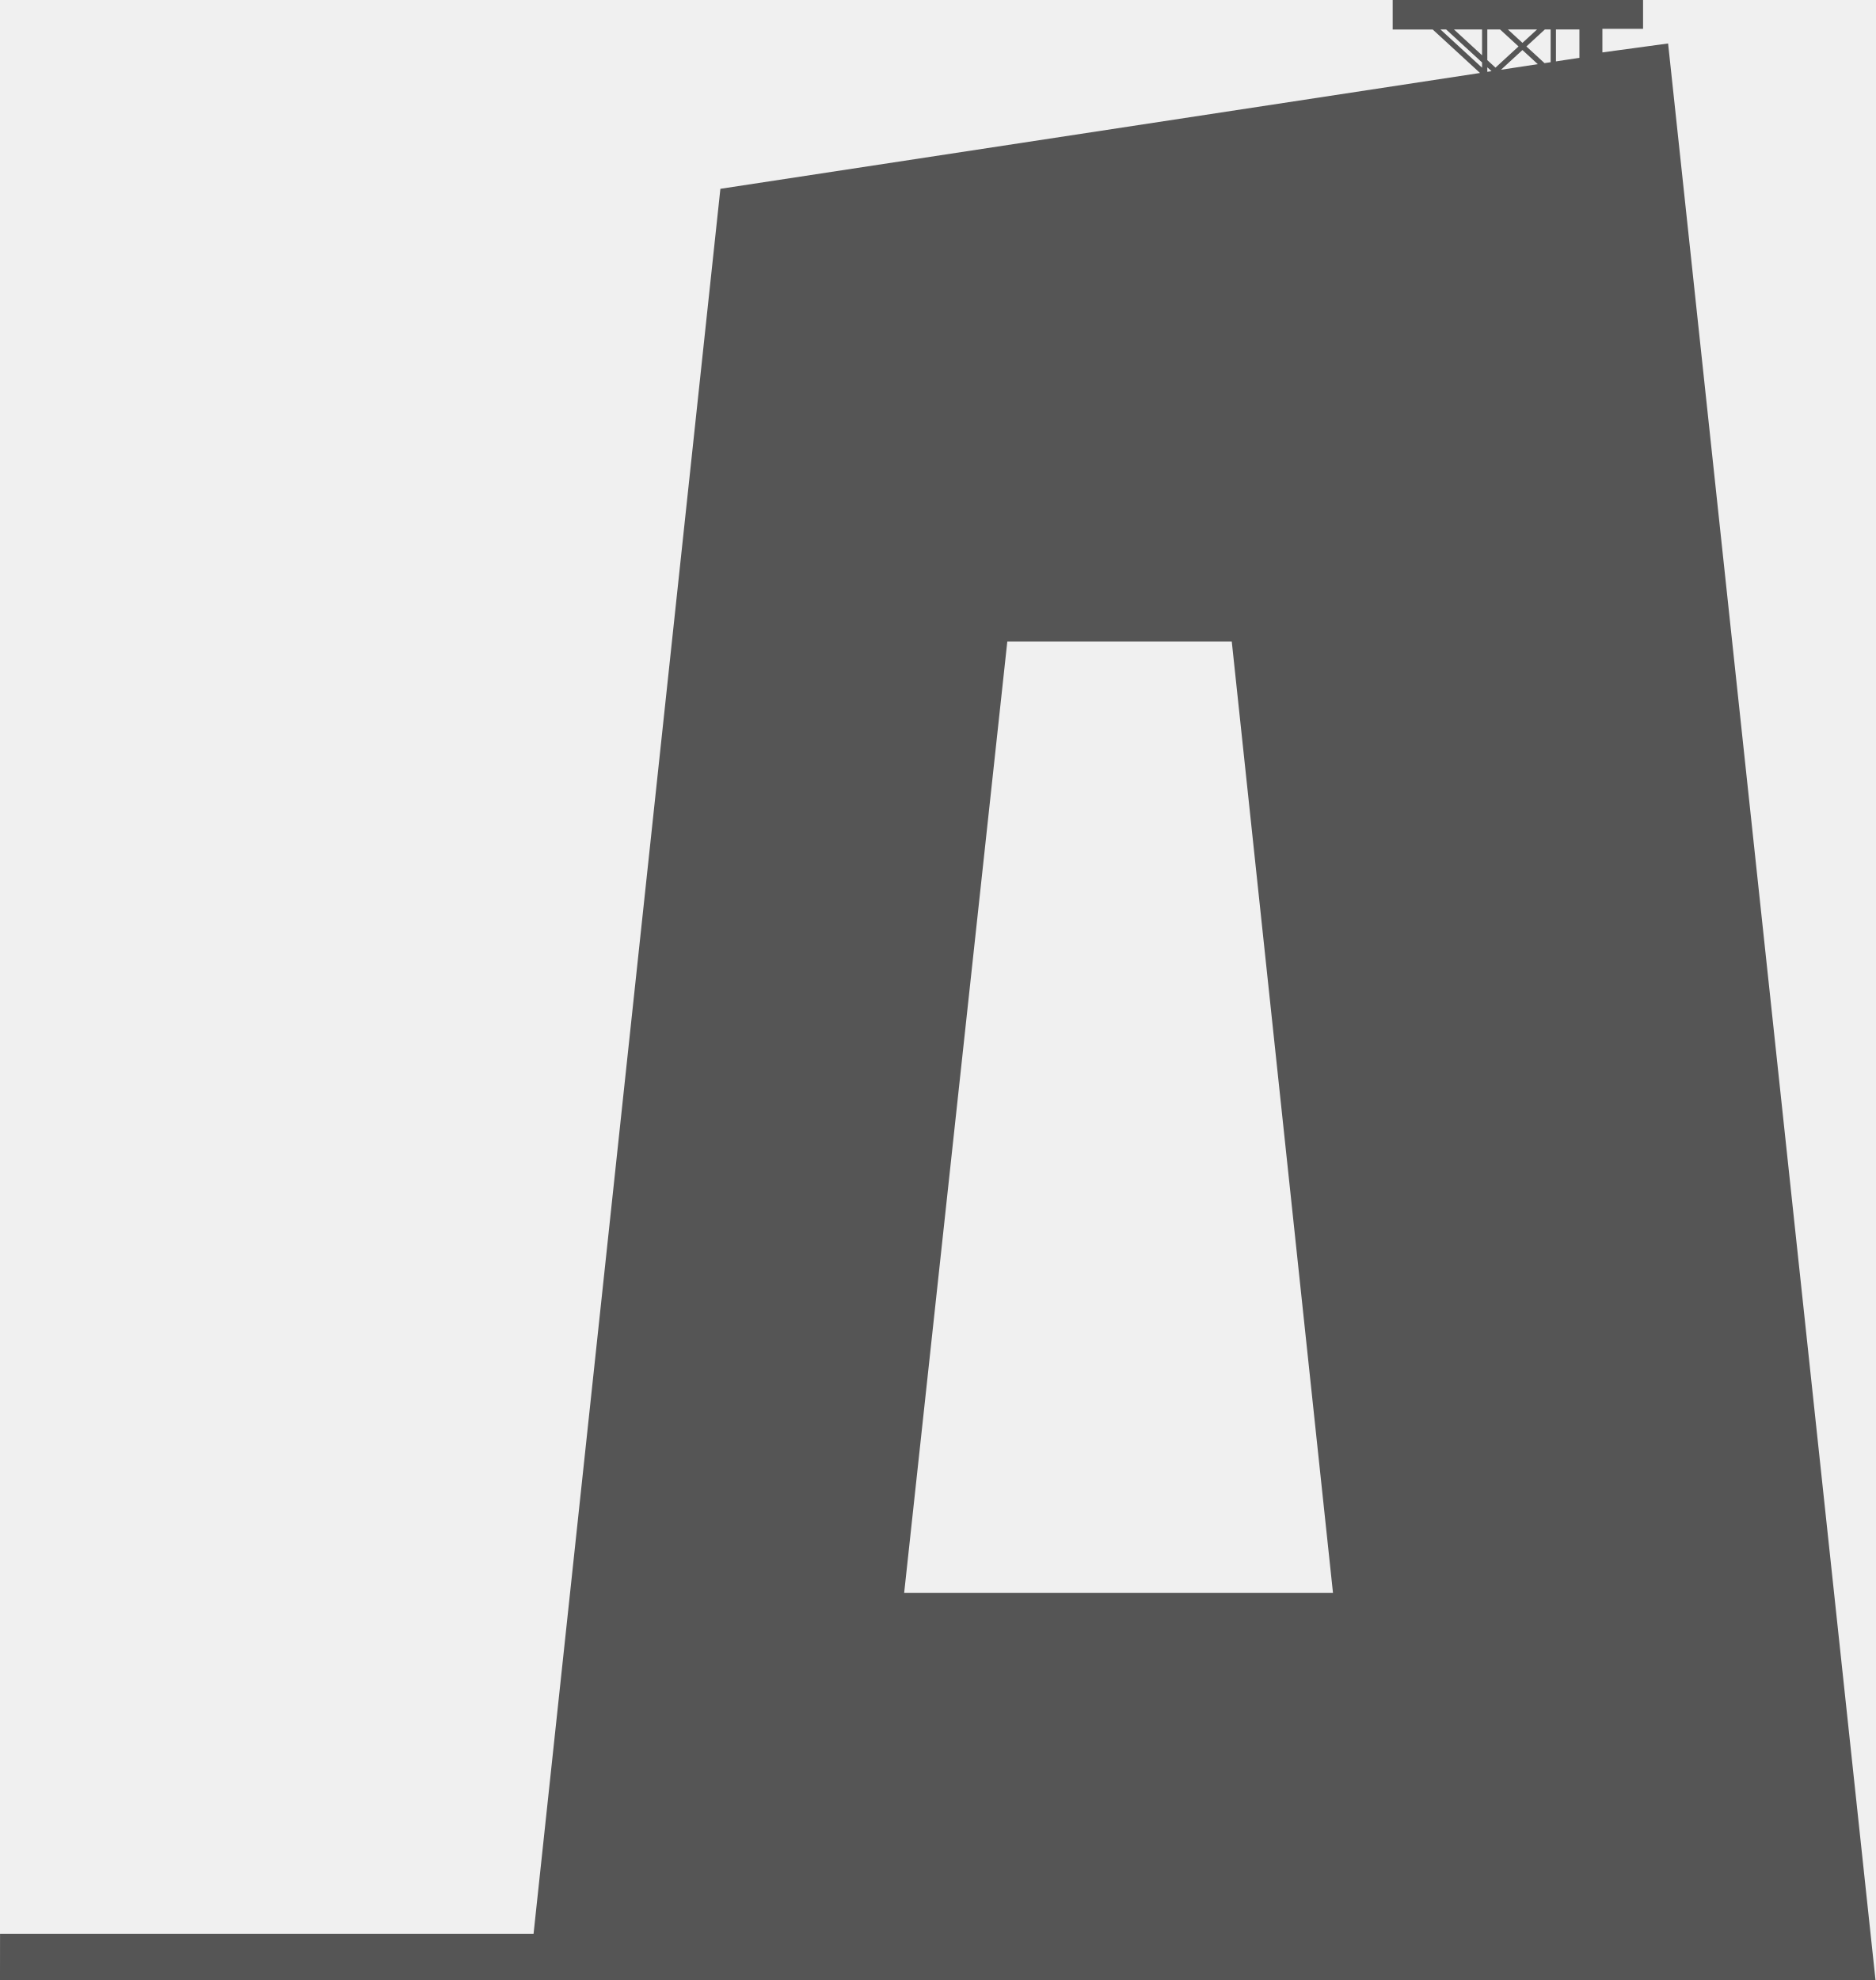
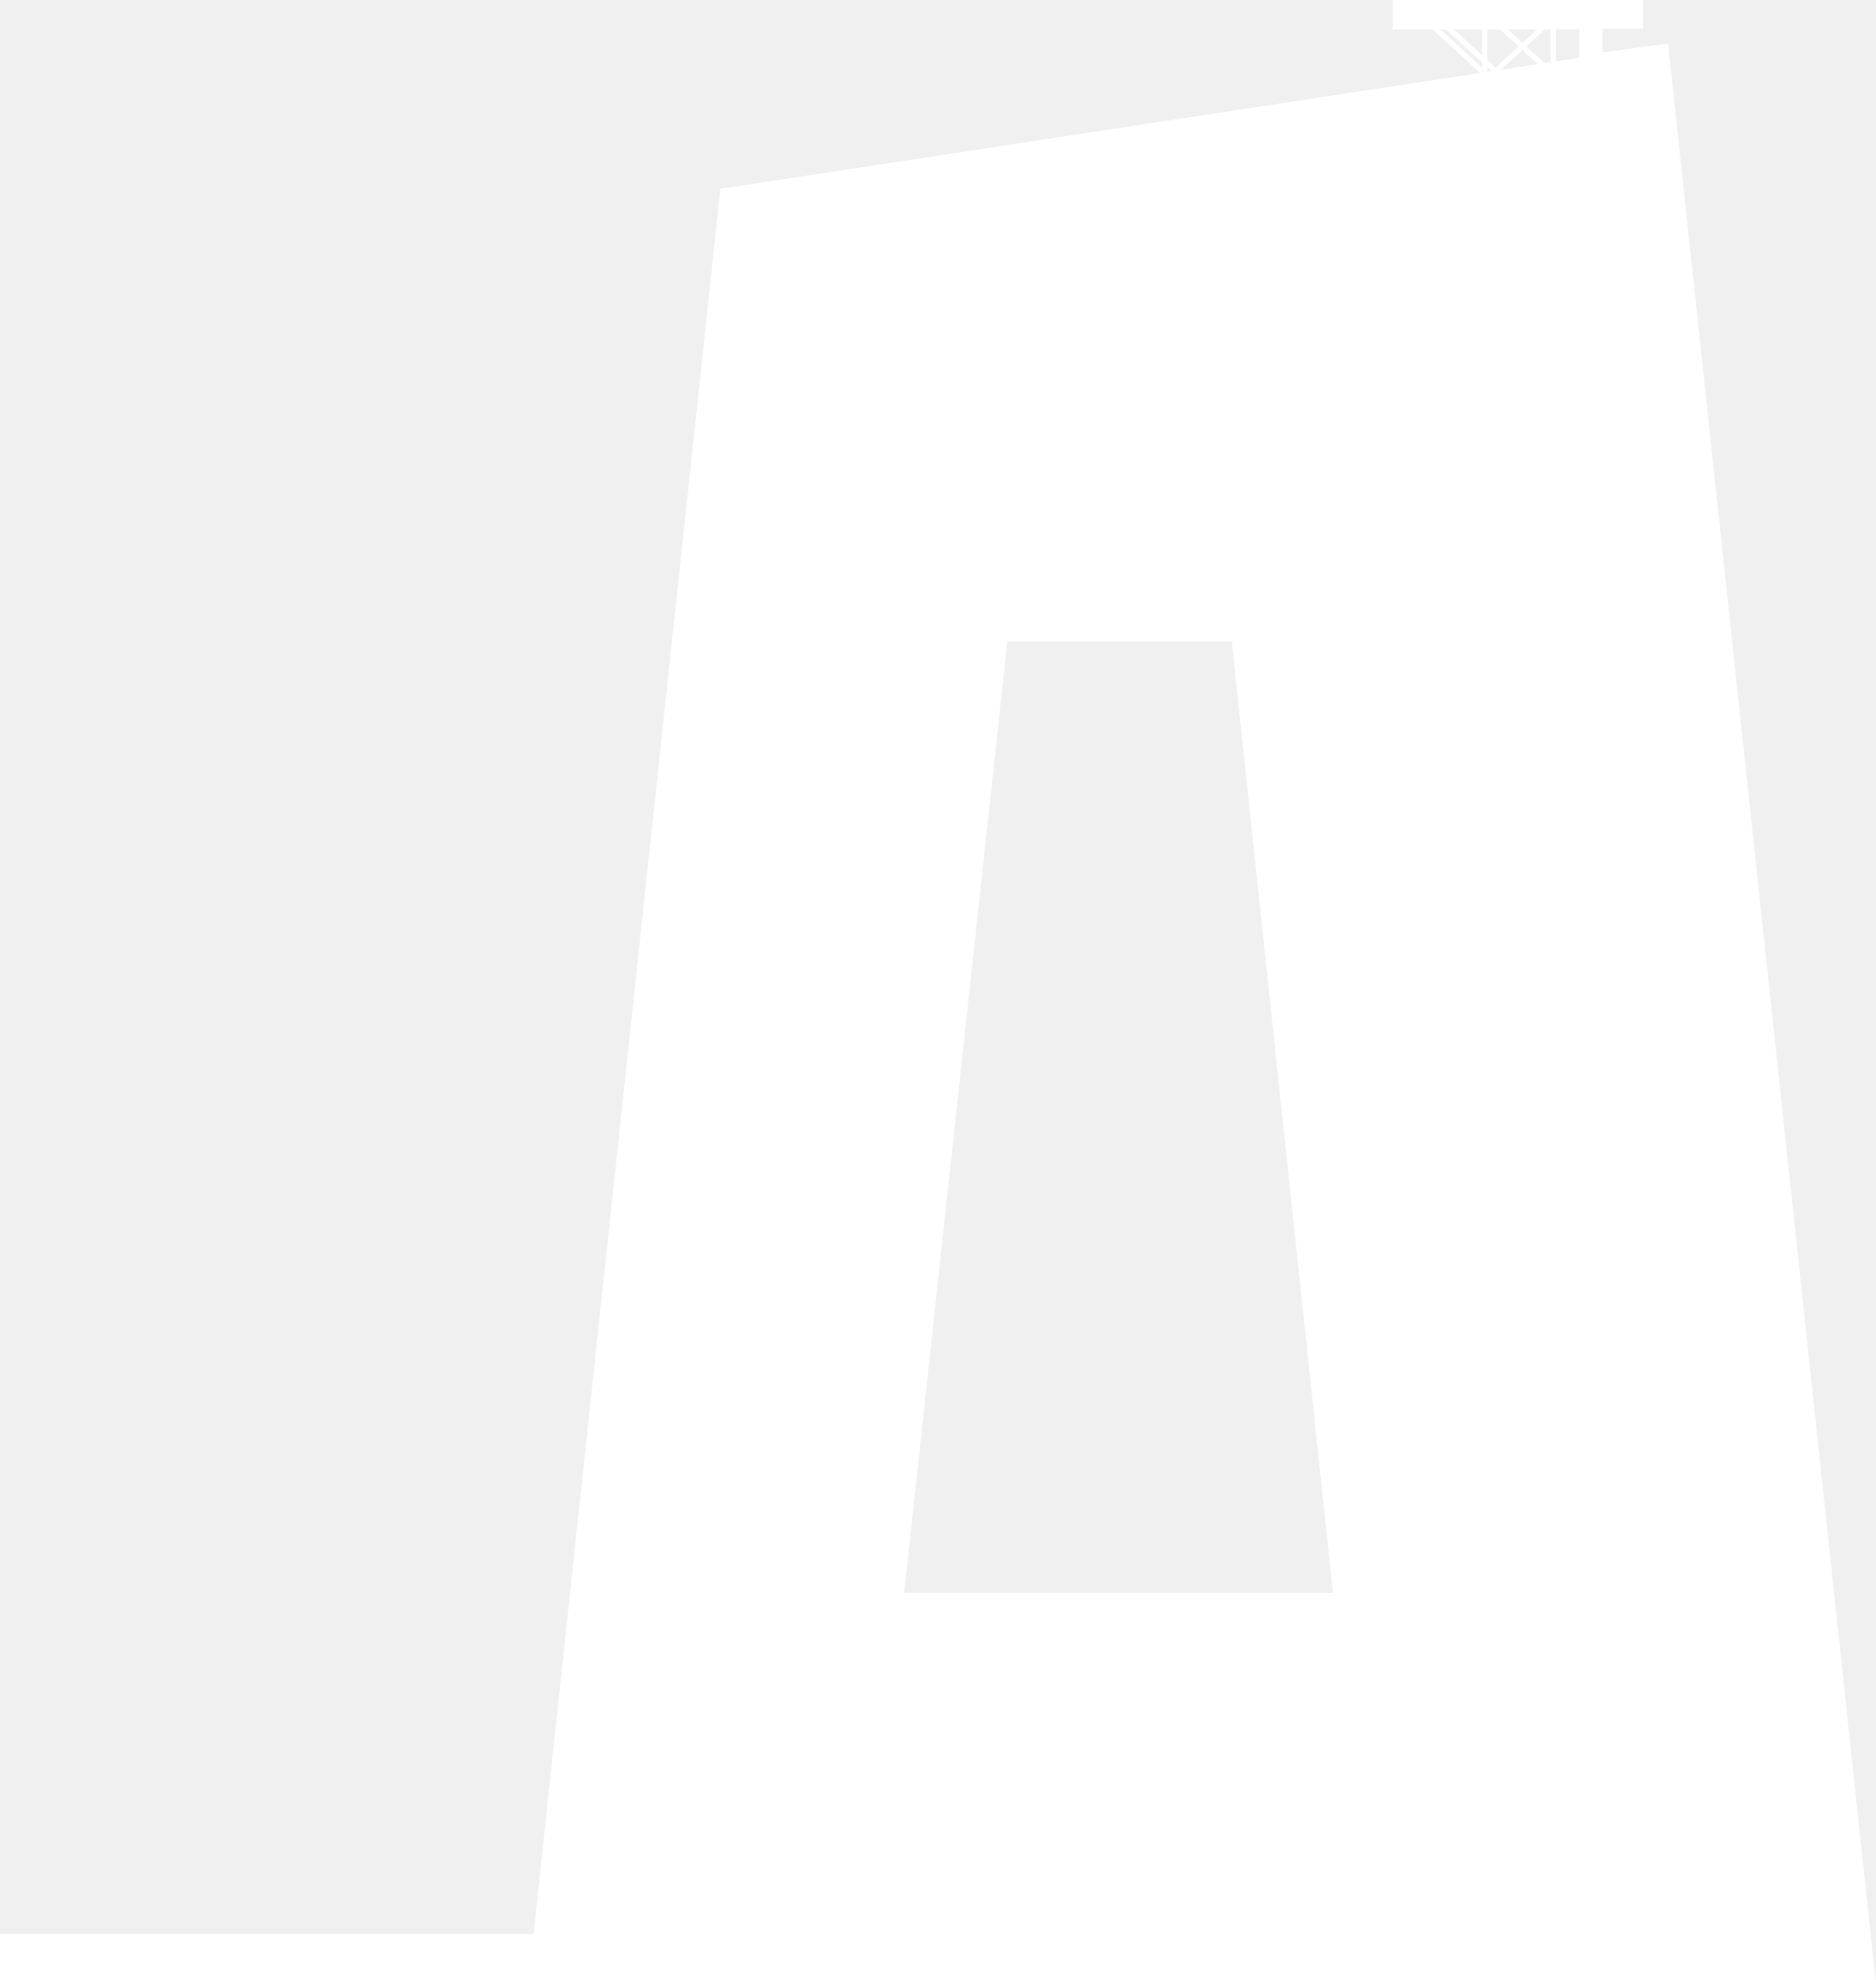
<svg xmlns="http://www.w3.org/2000/svg" width="106.463mm" height="112.379mm" viewBox="0 0 106.463 112.379" version="1.1" id="svg1" xml:space="preserve">
  <defs id="defs1" />
  <g id="layer1" transform="translate(-76.37932,-72.21161)">
-     <path id="path1" style="fill:#555555;fill-opacity:1;stroke-width:2.065;stroke-linecap:round;stroke-linejoin:round" d="m 169.647,72.212 v 1.637 h -2.308 v 1.337 l 3.729,-0.507 11.774,109.912 H 76.379 l 0.003,-2.616 h 30.284 l 10.606,-99.047 43.12,-6.574 -2.686,-2.468 h -2.272 v -1.673 z m -3.613,1.673 h -1.332 v 1.811 l 1.332,-0.203 z m -1.633,0 h -0.33 l -1.047,0.963 1.03,0.947 0.347,-0.053 z m -0.773,0 h -1.652 l 0.825,0.759 z m -2.097,0 h -0.725 v 1.739 l 0.464,0.426 1.308,-1.203 z m -1.023,0 h -1.594 l 1.594,1.465 z m -2.038,0 h -0.322 l 2.36,2.169 v -0.297 z m 4.33,1.167 -1.218,1.119 2.089,-0.318 z m -1.994,0.98 V 76.289 l 0.241,-0.037 z m -14.506,32.59 h -12.741 l -5.855,53.992 h 24.341 z" />
+     <path id="path1" style="fill:#ffffff;fill-opacity:1;stroke:none;stroke-width:2.065;stroke-linecap:round;stroke-linejoin:round" d="m 169.647,72.212 v 1.637 h -2.308 v 1.337 l 3.729,-0.507 11.774,109.912 H 76.379 l 0.003,-2.616 h 30.284 l 10.606,-99.047 43.12,-6.574 -2.686,-2.468 h -2.272 v -1.673 z m -3.613,1.673 h -1.332 v 1.811 l 1.332,-0.203 z m -1.633,0 h -0.33 l -1.047,0.963 1.03,0.947 0.347,-0.053 z m -0.773,0 h -1.652 l 0.825,0.759 z m -2.097,0 h -0.725 v 1.739 l 0.464,0.426 1.308,-1.203 z m -1.023,0 h -1.594 l 1.594,1.465 z m -2.038,0 h -0.322 l 2.36,2.169 v -0.297 z m 4.33,1.167 -1.218,1.119 2.089,-0.318 z m -1.994,0.98 V 76.289 l 0.241,-0.037 z m -14.506,32.59 h -12.741 l -5.855,53.992 h 24.341 z" />
  </g>
</svg>
